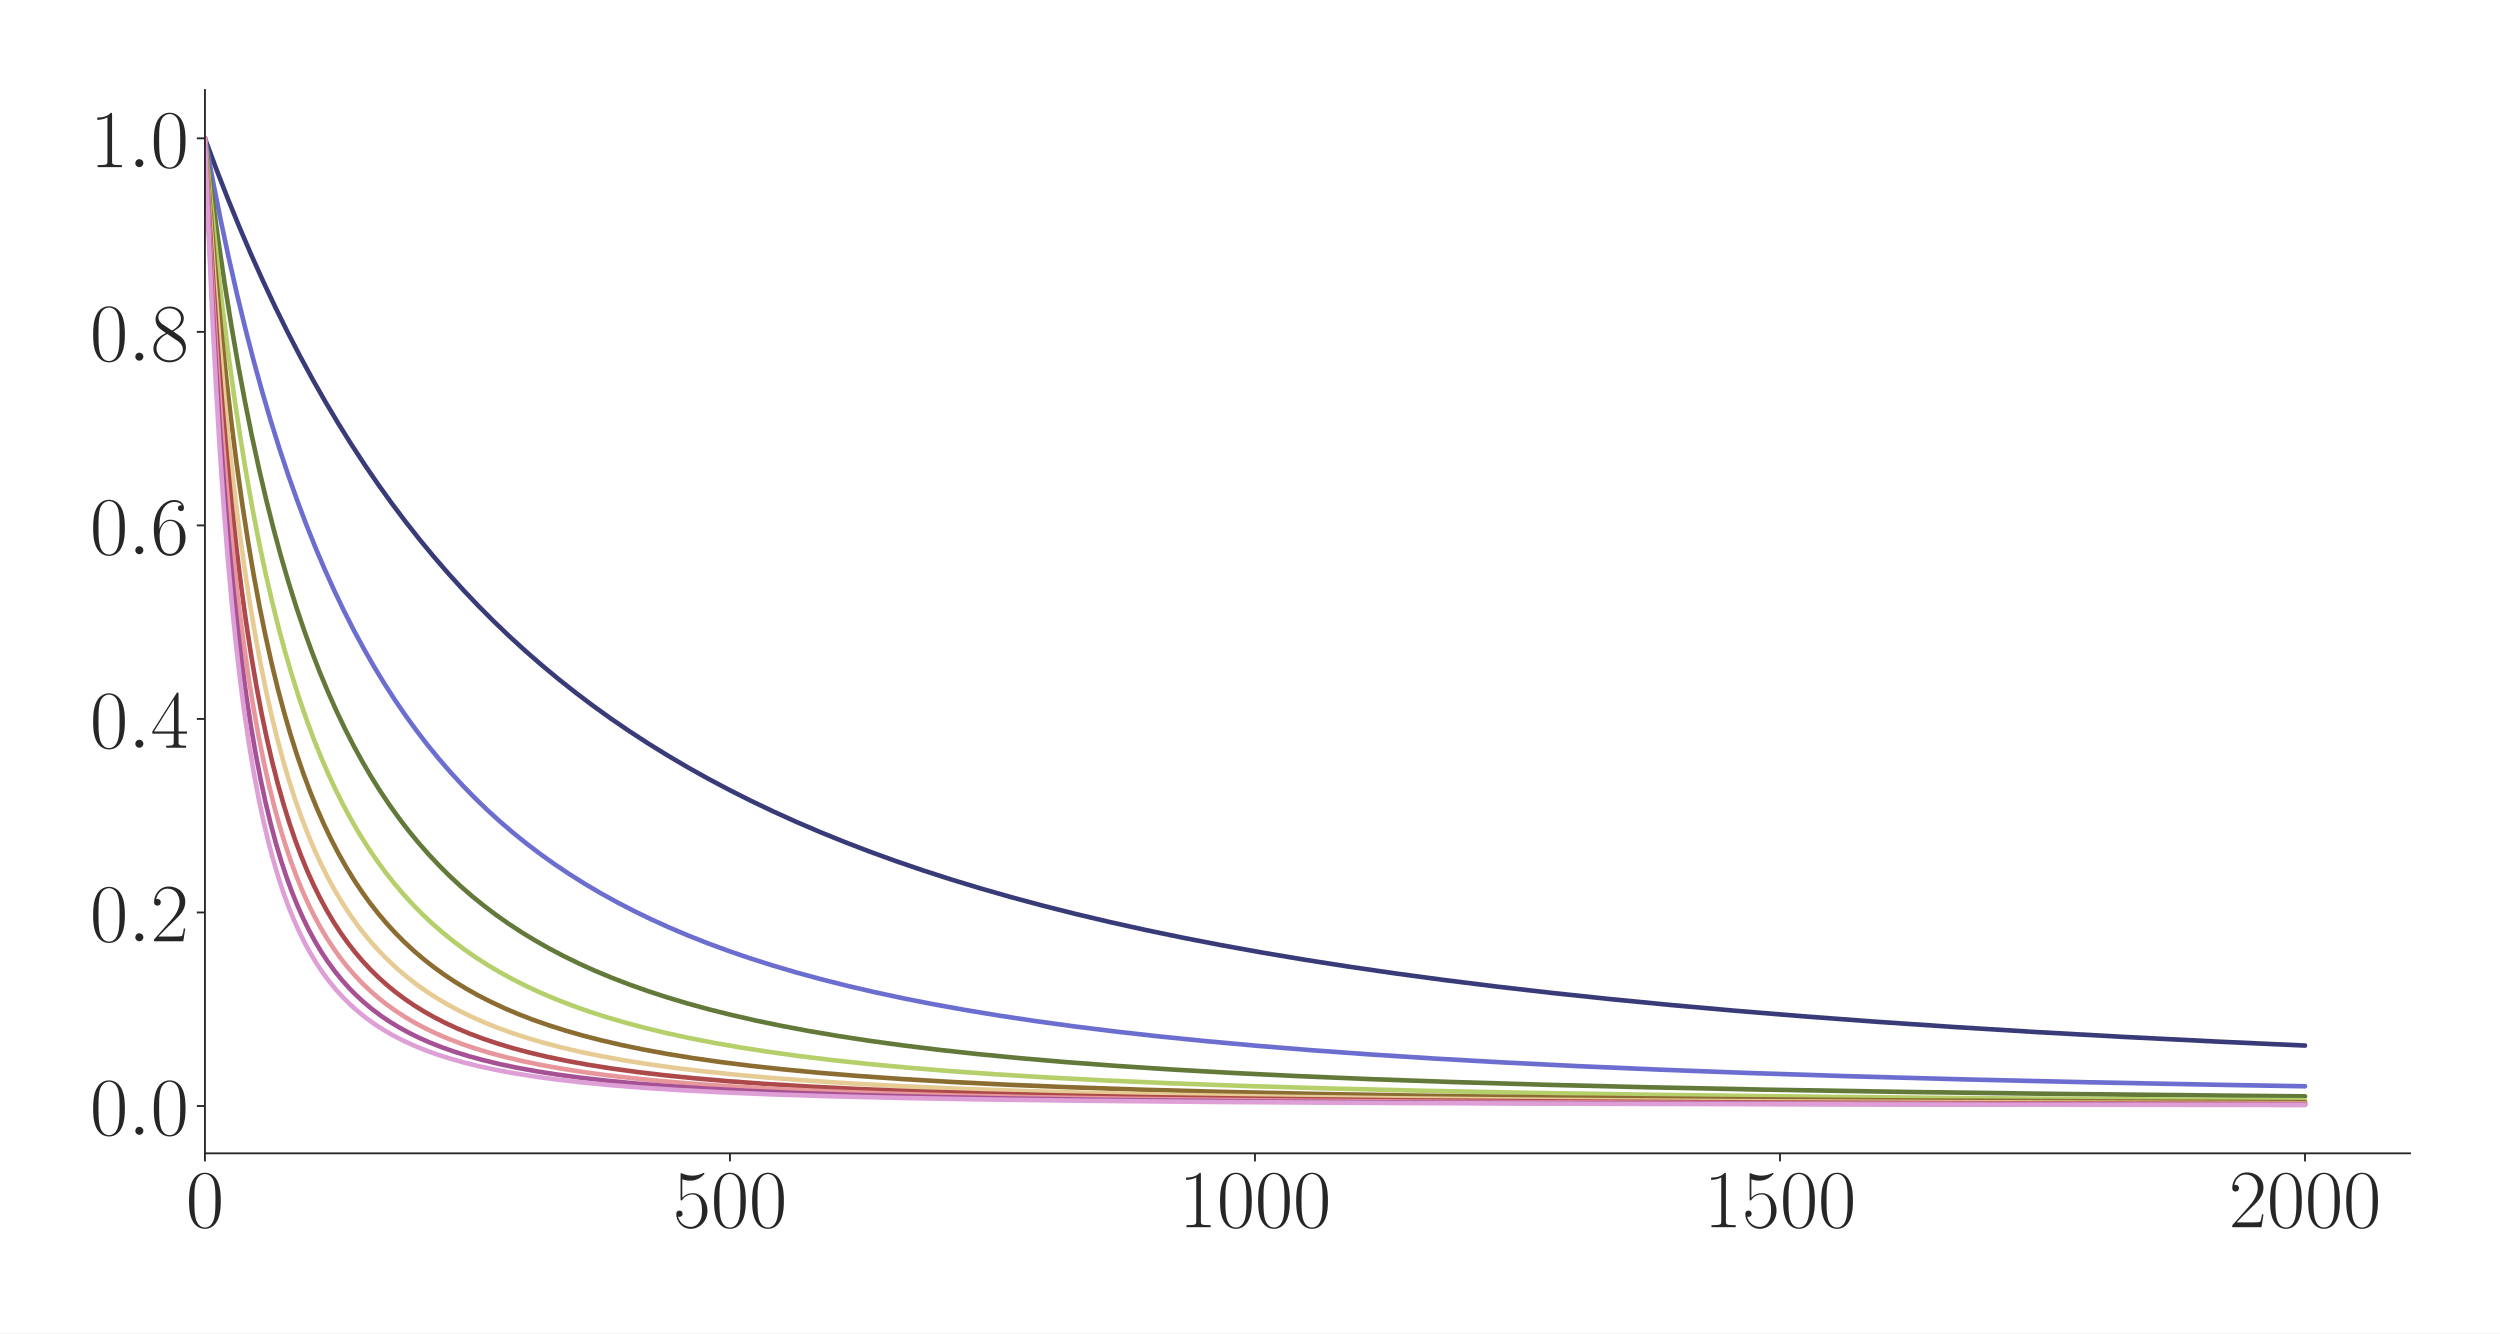
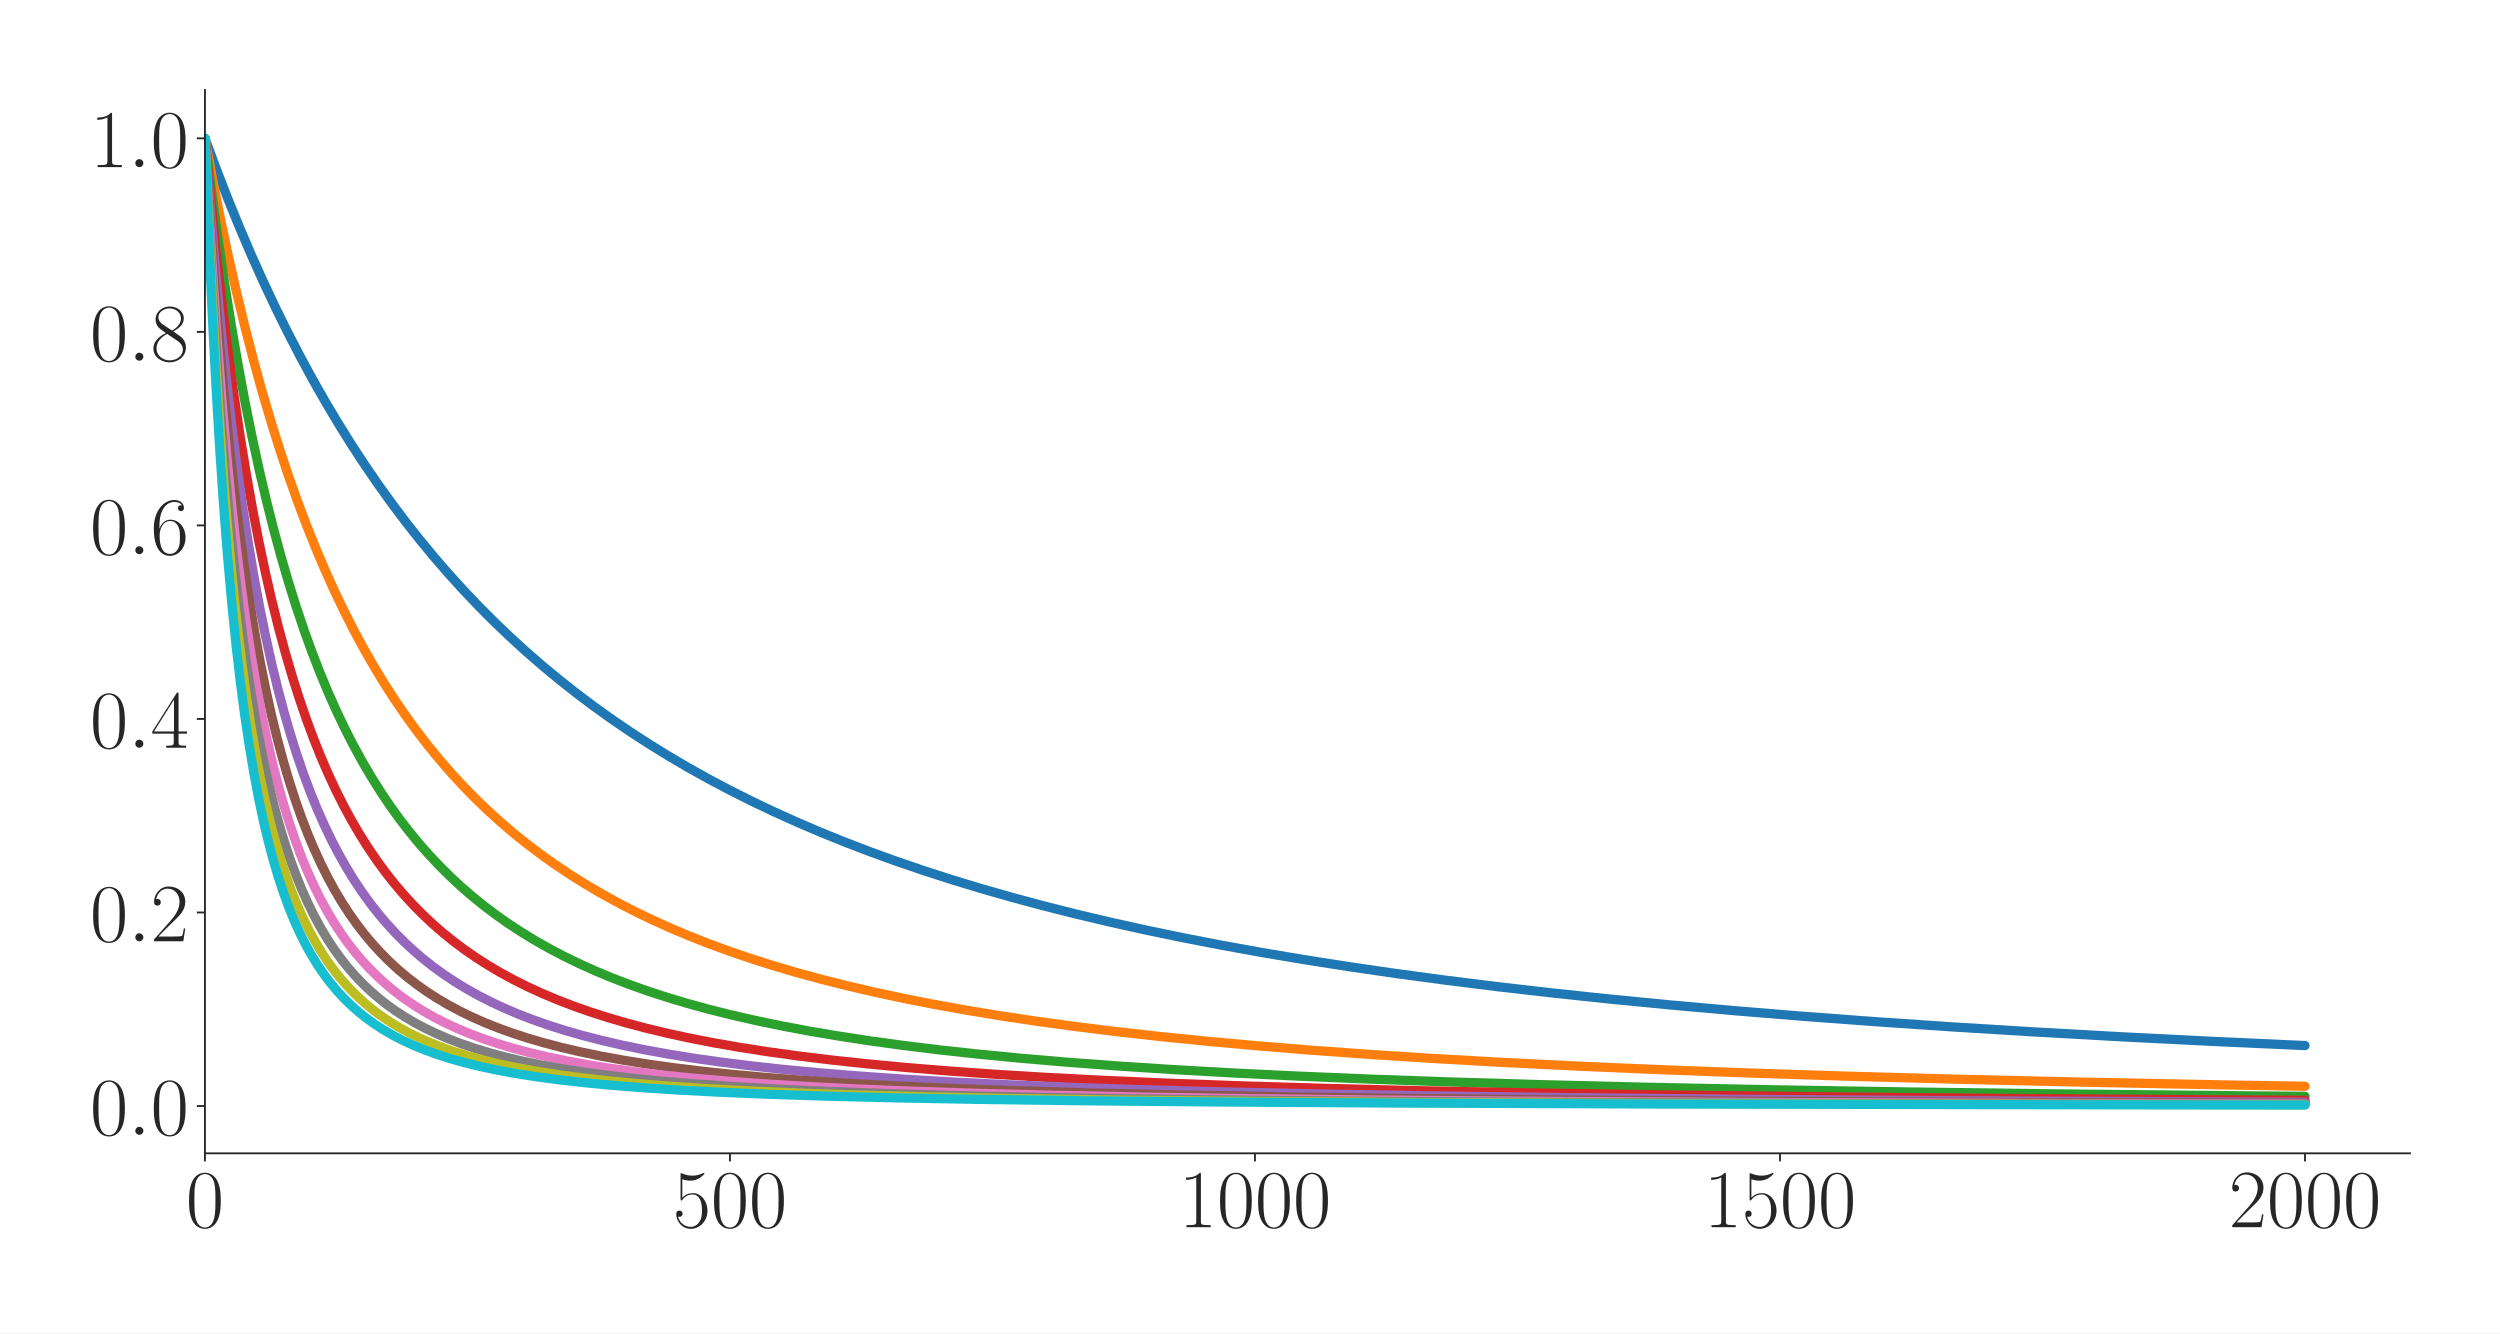
<svg xmlns="http://www.w3.org/2000/svg" xmlns:xlink="http://www.w3.org/1999/xlink" width="1080pt" height="576pt" viewBox="0 0 1080 576" version="1.1">
  <defs>
    <style type="text/css">*{stroke-linejoin: round; stroke-linecap: butt}</style>
  </defs>
  <g id="figure_1">
    <g id="patch_1">
      <path d="M 0 576  L 1080 576  L 1080 0  L 0 0  z " style="fill: #ffffff" />
    </g>
    <g id="axes_1">
      <g id="patch_2">
        <path d="M 88.532 498.237  L 1041.12 498.237  L 1041.12 38.88  L 88.532 38.88  z " style="fill: #ffffff" />
      </g>
      <g id="matplotlib.axis_1">
        <g id="xtick_1">
          <g id="line2d_1">
            <defs>
-               <path id="m5e03eb7c0c" d="M 0 0  L 0 3.5  " style="stroke: #262626; stroke-width: 0.8" />
+               <path id="m6609542225" d="M 0 0  L 0 3.5  " style="stroke: #262626; stroke-width: 0.8" />
            </defs>
            <g>
-               <use xlink:href="#m5e03eb7c0c" x="88.532" y="498.237" style="fill: #262626; stroke: #262626; stroke-width: 0.8" />
+               <use xlink:href="#m6609542225" x="88.532" y="498.237" style="fill: #262626; stroke: #262626; stroke-width: 0.8" />
            </g>
          </g>
          <g id="text_1">
            <g style="fill: #262626" transform="translate(80.30784 530.1439) scale(0.36 -0.36)">
              <defs>
                <path id="CMR17-30" d="M 2688 2025  C 2688 2416 2682 3080 2413 3591  C 2176 4039 1798 4198 1466 4198  C 1158 4198 768 4058 525 3597  C 269 3118 243 2524 243 2025  C 243 1661 250 1106 448 619  C 723 -39 1216 -128 1466 -128  C 1760 -128 2208 -7 2470 600  C 2662 1042 2688 1559 2688 2025  z M 1466 -26  C 1056 -26 813 325 723 812  C 653 1188 653 1738 653 2096  C 653 2588 653 2997 736 3387  C 858 3929 1216 4096 1466 4096  C 1728 4096 2067 3923 2189 3400  C 2272 3036 2278 2607 2278 2096  C 2278 1680 2278 1169 2202 792  C 2067 95 1690 -26 1466 -26  z " transform="scale(0.015625)" />
              </defs>
              <use xlink:href="#CMR17-30" transform="scale(0.996264)" />
            </g>
          </g>
        </g>
        <g id="xtick_2">
          <g id="line2d_2">
            <g>
-               <use xlink:href="#m5e03eb7c0c" x="315.339" y="498.237" style="fill: #262626; stroke: #262626; stroke-width: 0.8" />
+               <use xlink:href="#m6609542225" x="315.339" y="498.237" style="fill: #262626; stroke: #262626; stroke-width: 0.8" />
            </g>
          </g>
          <g id="text_2">
            <g style="fill: #262626" transform="translate(290.6659 530.1439) scale(0.36 -0.36)">
              <defs>
                <path id="CMR17-35" d="M 730 3692  C 794 3666 1056 3584 1325 3584  C 1920 3584 2246 3911 2432 4100  C 2432 4157 2432 4192 2394 4192  C 2387 4192 2374 4192 2323 4163  C 2099 4058 1837 3973 1517 3973  C 1325 3973 1037 3999 723 4139  C 653 4171 640 4171 634 4171  C 602 4171 595 4164 595 4037  L 595 2203  C 595 2089 595 2057 659 2057  C 691 2057 704 2070 736 2114  C 941 2401 1222 2522 1542 2522  C 1766 2522 2246 2382 2246 1289  C 2246 1085 2246 715 2054 421  C 1894 159 1645 25 1370 25  C 947 25 518 320 403 814  C 429 807 480 795 506 795  C 589 795 749 840 749 1038  C 749 1210 627 1280 506 1280  C 358 1280 262 1190 262 1011  C 262 454 704 -128 1382 -128  C 2042 -128 2669 440 2669 1264  C 2669 2030 2170 2624 1549 2624  C 1222 2624 947 2503 730 2274  L 730 3692  z " transform="scale(0.015625)" />
              </defs>
              <use xlink:href="#CMR17-35" transform="scale(0.996264)" />
              <use xlink:href="#CMR17-30" transform="translate(45.69048 0) scale(0.996264)" />
              <use xlink:href="#CMR17-30" transform="translate(91.38095 0) scale(0.996264)" />
            </g>
          </g>
        </g>
        <g id="xtick_3">
          <g id="line2d_3">
            <g>
-               <use xlink:href="#m5e03eb7c0c" x="542.145" y="498.237" style="fill: #262626; stroke: #262626; stroke-width: 0.8" />
+               <use xlink:href="#m6609542225" x="542.145" y="498.237" style="fill: #262626; stroke: #262626; stroke-width: 0.8" />
            </g>
          </g>
          <g id="text_3">
            <g style="fill: #262626" transform="translate(509.2483 530.1439) scale(0.36 -0.36)">
              <defs>
                <path id="CMR17-31" d="M 1702 4058  C 1702 4192 1696 4192 1606 4192  C 1357 3916 979 3827 621 3827  C 602 3827 570 3827 563 3808  C 557 3795 557 3782 557 3648  C 755 3648 1088 3686 1344 3839  L 1344 461  C 1344 236 1331 160 781 160  L 589 160  L 589 0  C 896 0 1216 0 1523 0  C 1830 0 2150 0 2458 0  L 2458 160  L 2266 160  C 1715 160 1702 230 1702 458  L 1702 4058  z " transform="scale(0.015625)" />
              </defs>
              <use xlink:href="#CMR17-31" transform="scale(0.996264)" />
              <use xlink:href="#CMR17-30" transform="translate(45.69048 0) scale(0.996264)" />
              <use xlink:href="#CMR17-30" transform="translate(91.38095 0) scale(0.996264)" />
              <use xlink:href="#CMR17-30" transform="translate(137.0714 0) scale(0.996264)" />
            </g>
          </g>
        </g>
        <g id="xtick_4">
          <g id="line2d_4">
            <g>
-               <use xlink:href="#m5e03eb7c0c" x="768.952" y="498.237" style="fill: #262626; stroke: #262626; stroke-width: 0.8" />
+               <use xlink:href="#m6609542225" x="768.952" y="498.237" style="fill: #262626; stroke: #262626; stroke-width: 0.8" />
            </g>
          </g>
          <g id="text_4">
            <g style="fill: #262626" transform="translate(736.0549 530.1439) scale(0.36 -0.36)">
              <use xlink:href="#CMR17-31" transform="scale(0.996264)" />
              <use xlink:href="#CMR17-35" transform="translate(45.69048 0) scale(0.996264)" />
              <use xlink:href="#CMR17-30" transform="translate(91.38095 0) scale(0.996264)" />
              <use xlink:href="#CMR17-30" transform="translate(137.0714 0) scale(0.996264)" />
            </g>
          </g>
        </g>
        <g id="xtick_5">
          <g id="line2d_5">
            <g>
-               <use xlink:href="#m5e03eb7c0c" x="995.759" y="498.237" style="fill: #262626; stroke: #262626; stroke-width: 0.8" />
+               <use xlink:href="#m6609542225" x="995.759" y="498.237" style="fill: #262626; stroke: #262626; stroke-width: 0.8" />
            </g>
          </g>
          <g id="text_5">
            <g style="fill: #262626" transform="translate(962.8615 530.1439) scale(0.36 -0.36)">
              <defs>
                <path id="CMR17-32" d="M 2669 989  L 2554 989  C 2490 536 2438 459 2413 420  C 2381 369 1920 369 1830 369  L 602 369  C 832 619 1280 1072 1824 1597  C 2214 1967 2669 2402 2669 3035  C 2669 3790 2067 4224 1395 4224  C 691 4224 262 3604 262 3030  C 262 2780 448 2748 525 2748  C 589 2748 781 2787 781 3010  C 781 3207 614 3264 525 3264  C 486 3264 448 3258 422 3245  C 544 3790 915 4058 1306 4058  C 1862 4058 2227 3617 2227 3035  C 2227 2479 1901 2000 1536 1584  L 262 146  L 262 0  L 2515 0  L 2669 989  z " transform="scale(0.015625)" />
              </defs>
              <use xlink:href="#CMR17-32" transform="scale(0.996264)" />
              <use xlink:href="#CMR17-30" transform="translate(45.69048 0) scale(0.996264)" />
              <use xlink:href="#CMR17-30" transform="translate(91.38095 0) scale(0.996264)" />
              <use xlink:href="#CMR17-30" transform="translate(137.0714 0) scale(0.996264)" />
            </g>
          </g>
        </g>
      </g>
      <g id="matplotlib.axis_2">
        <g id="ytick_1">
          <g id="line2d_6">
            <defs>
-               <path id="m4af5206b3a" d="M 0 0  L -3.5 0  " style="stroke: #262626; stroke-width: 0.8" />
+               <path id="mca0d1916a5" d="M 0 0  L -3.5 0  " style="stroke: #262626; stroke-width: 0.8" />
            </defs>
            <g>
-               <use xlink:href="#m4af5206b3a" x="88.532" y="477.791" style="fill: #262626; stroke: #262626; stroke-width: 0.8" />
+               <use xlink:href="#mca0d1916a5" x="88.532" y="477.791" style="fill: #262626; stroke: #262626; stroke-width: 0.8" />
            </g>
          </g>
          <g id="text_6">
            <g style="fill: #262626" transform="translate(38.88 490.2446) scale(0.36 -0.36)">
              <defs>
                <path id="CMMI12-3a" d="M 1178 307  C 1178 492 1024 619 870 619  C 685 619 557 466 557 313  C 557 128 710 0 864 0  C 1050 0 1178 153 1178 307  z " transform="scale(0.015625)" />
              </defs>
              <use xlink:href="#CMR17-30" transform="scale(0.996264)" />
              <use xlink:href="#CMMI12-3a" transform="translate(45.69048 0) scale(0.996264)" />
              <use xlink:href="#CMR17-30" transform="translate(72.78765 0) scale(0.996264)" />
            </g>
          </g>
        </g>
        <g id="ytick_2">
          <g id="line2d_7">
            <g>
-               <use xlink:href="#m4af5206b3a" x="88.532" y="394.185" style="fill: #262626; stroke: #262626; stroke-width: 0.8" />
+               <use xlink:href="#mca0d1916a5" x="88.532" y="394.185" style="fill: #262626; stroke: #262626; stroke-width: 0.8" />
            </g>
          </g>
          <g id="text_7">
            <g style="fill: #262626" transform="translate(38.88 406.6383) scale(0.36 -0.36)">
              <use xlink:href="#CMR17-30" transform="scale(0.996264)" />
              <use xlink:href="#CMMI12-3a" transform="translate(45.69048 0) scale(0.996264)" />
              <use xlink:href="#CMR17-32" transform="translate(72.78765 0) scale(0.996264)" />
            </g>
          </g>
        </g>
        <g id="ytick_3">
          <g id="line2d_8">
            <g>
-               <use xlink:href="#m4af5206b3a" x="88.532" y="310.579" style="fill: #262626; stroke: #262626; stroke-width: 0.8" />
+               <use xlink:href="#mca0d1916a5" x="88.532" y="310.579" style="fill: #262626; stroke: #262626; stroke-width: 0.8" />
            </g>
          </g>
          <g id="text_8">
            <g style="fill: #262626" transform="translate(38.88 323.032) scale(0.36 -0.36)">
              <defs>
                <path id="CMR17-34" d="M 2150 4122  C 2150 4256 2144 4256 2029 4256  L 128 1254  L 128 1088  L 1779 1088  L 1779 457  C 1779 224 1766 160 1318 160  L 1197 160  L 1197 0  C 1402 0 1747 0 1965 0  C 2182 0 2528 0 2733 0  L 2733 160  L 2611 160  C 2163 160 2150 224 2150 457  L 2150 1088  L 2803 1088  L 2803 1254  L 2150 1254  L 2150 4122  z M 1798 3703  L 1798 1254  L 256 1254  L 1798 3703  z " transform="scale(0.015625)" />
              </defs>
              <use xlink:href="#CMR17-30" transform="scale(0.996264)" />
              <use xlink:href="#CMMI12-3a" transform="translate(45.69048 0) scale(0.996264)" />
              <use xlink:href="#CMR17-34" transform="translate(72.78765 0) scale(0.996264)" />
            </g>
          </g>
        </g>
        <g id="ytick_4">
          <g id="line2d_9">
            <g>
-               <use xlink:href="#m4af5206b3a" x="88.532" y="226.972" style="fill: #262626; stroke: #262626; stroke-width: 0.8" />
+               <use xlink:href="#mca0d1916a5" x="88.532" y="226.972" style="fill: #262626; stroke: #262626; stroke-width: 0.8" />
            </g>
          </g>
          <g id="text_9">
            <g style="fill: #262626" transform="translate(38.88 239.4257) scale(0.36 -0.36)">
              <defs>
                <path id="CMR17-36" d="M 678 2176  C 678 3690 1395 4032 1811 4032  C 1946 4032 2272 4009 2400 3776  C 2298 3776 2106 3776 2106 3553  C 2106 3381 2246 3323 2336 3323  C 2394 3323 2566 3348 2566 3560  C 2566 3954 2246 4179 1805 4179  C 1043 4179 243 3390 243 1984  C 243 253 966 -128 1478 -128  C 2099 -128 2688 427 2688 1283  C 2688 2081 2170 2662 1517 2662  C 1126 2662 838 2407 678 1960  L 678 2176  z M 1478 25  C 691 25 691 1200 691 1436  C 691 1896 909 2560 1504 2560  C 1613 2560 1926 2560 2138 2120  C 2253 1870 2253 1609 2253 1289  C 2253 944 2253 690 2118 434  C 1978 171 1773 25 1478 25  z " transform="scale(0.015625)" />
              </defs>
              <use xlink:href="#CMR17-30" transform="scale(0.996264)" />
              <use xlink:href="#CMMI12-3a" transform="translate(45.69048 0) scale(0.996264)" />
              <use xlink:href="#CMR17-36" transform="translate(72.78765 0) scale(0.996264)" />
            </g>
          </g>
        </g>
        <g id="ytick_5">
          <g id="line2d_10">
            <g>
-               <use xlink:href="#m4af5206b3a" x="88.532" y="143.366" style="fill: #262626; stroke: #262626; stroke-width: 0.8" />
+               <use xlink:href="#mca0d1916a5" x="88.532" y="143.366" style="fill: #262626; stroke: #262626; stroke-width: 0.8" />
            </g>
          </g>
          <g id="text_10">
            <g style="fill: #262626" transform="translate(38.88 155.8195) scale(0.36 -0.36)">
              <defs>
                <path id="CMR17-38" d="M 1741 2264  C 2144 2467 2554 2773 2554 3263  C 2554 3841 1990 4179 1472 4179  C 890 4179 378 3759 378 3180  C 378 3021 416 2747 666 2505  C 730 2442 998 2251 1171 2130  C 883 1983 211 1634 211 934  C 211 279 838 -128 1459 -128  C 2144 -128 2720 362 2720 1010  C 2720 1590 2330 1857 2074 2029  L 1741 2264  z M 902 2822  C 851 2854 595 3051 595 3351  C 595 3739 998 4032 1459 4032  C 1965 4032 2336 3676 2336 3262  C 2336 2669 1670 2331 1638 2331  C 1632 2331 1626 2331 1574 2370  L 902 2822  z M 2080 1519  C 2176 1449 2483 1240 2483 851  C 2483 381 2010 25 1472 25  C 890 25 448 438 448 940  C 448 1443 838 1862 1280 2060  L 2080 1519  z " transform="scale(0.015625)" />
              </defs>
              <use xlink:href="#CMR17-30" transform="scale(0.996264)" />
              <use xlink:href="#CMMI12-3a" transform="translate(45.69048 0) scale(0.996264)" />
              <use xlink:href="#CMR17-38" transform="translate(72.78765 0) scale(0.996264)" />
            </g>
          </g>
        </g>
        <g id="ytick_6">
          <g id="line2d_11">
            <g>
-               <use xlink:href="#m4af5206b3a" x="88.532" y="59.76" style="fill: #262626; stroke: #262626; stroke-width: 0.8" />
+               <use xlink:href="#mca0d1916a5" x="88.532" y="59.76" style="fill: #262626; stroke: #262626; stroke-width: 0.8" />
            </g>
          </g>
          <g id="text_11">
            <g style="fill: #262626" transform="translate(38.88 72.21318) scale(0.36 -0.36)">
              <use xlink:href="#CMR17-31" transform="scale(0.996264)" />
              <use xlink:href="#CMMI12-3a" transform="translate(45.69048 0) scale(0.996264)" />
              <use xlink:href="#CMR17-30" transform="translate(72.78765 0) scale(0.996264)" />
            </g>
          </g>
        </g>
      </g>
      <g id="line2d_12">
-         <path d="M 88.532 59.76  L 93.522 73.236  L 98.512 86.07  L 103.501 98.302  L 108.491 109.971  L 113.708 121.603  L 118.924 132.692  L 124.141 143.271  L 129.584 153.8  L 135.027 163.839  L 140.471 173.418  L 146.141 182.937  L 151.811 192.017  L 157.481 200.684  L 163.378 209.285  L 169.275 217.492  L 175.172 225.328  L 181.296 233.097  L 187.42 240.513  L 193.77 247.852  L 200.121 254.857  L 206.698 261.779  L 213.276 268.384  L 220.08 274.902  L 227.111 281.323  L 234.142 287.444  L 241.4 293.467  L 248.884 299.384  L 256.369 305.02  L 264.08 310.553  L 272.019 315.974  L 280.184 321.281  L 288.576 326.467  L 297.194 331.529  L 306.04 336.465  L 315.112 341.272  L 324.411 345.95  L 333.937 350.496  L 343.916 355.011  L 354.123 359.385  L 364.783 363.708  L 375.669 367.884  L 387.01 371.994  L 398.804 376.028  L 411.051 379.979  L 423.752 383.837  L 436.907 387.598  L 450.516 391.255  L 464.578 394.805  L 479.32 398.298  L 494.743 401.721  L 510.846 405.064  L 527.63 408.319  L 545.094 411.48  L 563.465 414.577  L 582.744 417.6  L 602.93 420.538  L 624.249 423.414  L 646.703 426.214  L 670.291 428.929  L 695.24 431.574  L 721.549 434.137  L 749.447 436.629  L 778.932 439.038  L 810.231 441.37  L 843.571 443.63  L 879.18 445.82  L 917.284 447.937  L 958.109 449.981  L 995.759 451.685  L 995.759 451.685  " clip-path="url(#p946cc17305)" style="fill: none; stroke: #393b79; stroke-width: 2; stroke-linecap: round" />
+         <path d="M 88.532 59.76  L 93.522 73.236  L 98.512 86.07  L 103.501 98.302  L 108.491 109.971  L 113.708 121.603  L 118.924 132.692  L 124.141 143.271  L 129.584 153.8  L 135.027 163.839  L 140.471 173.418  L 146.141 182.937  L 151.811 192.017  L 157.481 200.684  L 163.378 209.285  L 169.275 217.492  L 175.172 225.328  L 181.296 233.097  L 187.42 240.513  L 193.77 247.852  L 200.121 254.857  L 206.698 261.779  L 213.276 268.384  L 220.08 274.902  L 227.111 281.323  L 234.142 287.444  L 241.4 293.467  L 248.884 299.384  L 256.369 305.02  L 264.08 310.553  L 272.019 315.974  L 280.184 321.281  L 288.576 326.467  L 297.194 331.529  L 306.04 336.465  L 315.112 341.272  L 324.411 345.95  L 333.937 350.496  L 343.916 355.011  L 354.123 359.385  L 364.783 363.708  L 375.669 367.884  L 387.01 371.994  L 398.804 376.028  L 411.051 379.979  L 423.752 383.837  L 436.907 387.598  L 450.516 391.255  L 464.578 394.805  L 479.32 398.298  L 494.743 401.721  L 510.846 405.064  L 527.63 408.319  L 545.094 411.48  L 563.465 414.577  L 582.744 417.6  L 602.93 420.538  L 624.249 423.414  L 646.703 426.214  L 670.291 428.929  L 695.24 431.574  L 721.549 434.137  L 749.447 436.629  L 778.932 439.038  L 810.231 441.37  L 843.571 443.63  L 879.18 445.82  L 917.284 447.937  L 958.109 449.981  L 995.759 451.685  L 995.759 451.685  " clip-path="url(#padb41c98e7)" style="fill: none; stroke: #1f77b4; stroke-width: 4; stroke-linecap: round" />
      </g>
      <g id="line2d_13">
-         <path d="M 88.532 59.76  L 91.934 77.994  L 95.336 95.06  L 98.738 111.056  L 102.367 127.036  L 105.996 141.994  L 109.625 156.014  L 113.254 169.173  L 116.883 181.541  L 120.739 193.885  L 124.594 205.472  L 128.45 216.364  L 132.306 226.614  L 136.388 236.824  L 140.471 246.423  L 144.553 255.46  L 148.636 263.977  L 152.945 272.447  L 157.255 280.423  L 161.564 287.943  L 166.1 295.404  L 170.636 302.433  L 175.172 309.063  L 179.935 315.628  L 184.698 321.817  L 189.688 327.928  L 194.678 333.687  L 199.894 339.359  L 205.111 344.703  L 210.554 349.956  L 215.997 354.903  L 221.668 359.758  L 227.565 364.507  L 233.462 368.976  L 239.585 373.342  L 245.936 377.598  L 252.513 381.737  L 259.318 385.755  L 266.349 389.647  L 273.606 393.412  L 281.091 397.047  L 289.029 400.651  L 297.194 404.113  L 305.813 407.519  L 314.658 410.776  L 323.957 413.961  L 333.71 417.063  L 343.916 420.074  L 354.576 422.985  L 365.917 425.847  L 377.711 428.592  L 390.185 431.265  L 403.34 433.854  L 417.175 436.351  L 431.917 438.785  L 447.567 441.14  L 464.124 443.408  L 481.815 445.605  L 500.867 447.744  L 521.279 449.808  L 543.053 451.783  L 566.641 453.696  L 592.043 455.529  L 619.486 457.284  L 649.425 458.971  L 682.085 460.585  L 717.694 462.119  L 756.931 463.584  L 800.251 464.974  L 848.334 466.291  L 902.088 467.536  L 962.418 468.708  L 995.759 469.271  L 995.759 469.271  " clip-path="url(#p946cc17305)" style="fill: none; stroke: #6b6ecf; stroke-width: 2; stroke-linecap: round" />
+         <path d="M 88.532 59.76  L 91.934 77.994  L 95.336 95.06  L 98.738 111.056  L 102.367 127.036  L 105.996 141.994  L 109.625 156.014  L 113.254 169.173  L 116.883 181.541  L 120.739 193.885  L 124.594 205.472  L 128.45 216.364  L 132.306 226.614  L 136.388 236.824  L 140.471 246.423  L 144.553 255.46  L 148.636 263.977  L 152.945 272.447  L 157.255 280.423  L 161.564 287.943  L 166.1 295.404  L 170.636 302.433  L 175.172 309.063  L 179.935 315.628  L 184.698 321.817  L 189.688 327.928  L 194.678 333.687  L 199.894 339.359  L 205.111 344.703  L 210.554 349.956  L 215.997 354.903  L 221.668 359.758  L 227.565 364.507  L 233.462 368.976  L 239.585 373.342  L 245.936 377.598  L 252.513 381.737  L 259.318 385.755  L 266.349 389.647  L 273.606 393.412  L 281.091 397.047  L 289.029 400.651  L 297.194 404.113  L 305.813 407.519  L 314.658 410.776  L 323.957 413.961  L 333.71 417.063  L 343.916 420.074  L 354.576 422.985  L 365.917 425.847  L 377.711 428.592  L 390.185 431.265  L 403.34 433.854  L 417.175 436.351  L 431.917 438.785  L 447.567 441.14  L 464.124 443.408  L 481.815 445.605  L 500.867 447.744  L 521.279 449.808  L 543.053 451.783  L 566.641 453.696  L 592.043 455.529  L 619.486 457.284  L 649.425 458.971  L 682.085 460.585  L 717.694 462.119  L 756.931 463.584  L 800.251 464.974  L 848.334 466.291  L 902.088 467.536  L 962.418 468.708  L 995.759 469.271  L 995.759 469.271  " clip-path="url(#padb41c98e7)" style="fill: none; stroke: #ff7f0e; stroke-width: 4; stroke-linecap: round" />
      </g>
      <g id="line2d_14">
-         <path d="M 88.532 59.76  L 91.254 81.521  L 93.975 101.624  L 96.924 121.722  L 99.872 140.25  L 102.821 157.367  L 105.769 173.213  L 108.718 187.912  L 111.893 202.58  L 115.069 216.162  L 118.244 228.762  L 121.419 240.473  L 124.594 251.375  L 127.996 262.243  L 131.399 272.346  L 134.801 281.755  L 138.203 290.531  L 141.832 299.258  L 145.461 307.388  L 149.089 314.975  L 152.718 322.066  L 156.574 329.104  L 160.43 335.675  L 164.286 341.82  L 168.368 347.901  L 172.451 353.583  L 176.533 358.9  L 180.842 364.151  L 185.152 369.06  L 189.688 373.892  L 194.224 378.409  L 198.987 382.842  L 203.977 387.175  L 208.966 391.217  L 214.183 395.161  L 219.626 398.996  L 225.297 402.713  L 231.194 406.307  L 237.317 409.772  L 243.668 413.106  L 250.245 416.307  L 257.049 419.375  L 264.307 422.4  L 271.792 425.281  L 279.73 428.097  L 288.122 430.834  L 296.967 433.482  L 306.266 436.031  L 316.019 438.475  L 326.452 440.859  L 337.566 443.168  L 349.36 445.389  L 362.061 447.55  L 375.669 449.634  L 390.185 451.627  L 405.835 453.549  L 422.618 455.383  L 440.763 457.142  L 460.495 458.829  L 482.042 460.445  L 505.63 461.989  L 531.485 463.455  L 560.063 464.851  L 591.816 466.175  L 627.198 467.424  L 667.116 468.606  L 712.25 469.714  L 763.735 470.75  L 822.932 471.712  L 891.654 472.601  L 972.624 473.419  L 995.759 473.617  L 995.759 473.617  " clip-path="url(#p946cc17305)" style="fill: none; stroke: #637939; stroke-width: 2; stroke-linecap: round" />
+         <path d="M 88.532 59.76  L 91.254 81.521  L 93.975 101.624  L 96.924 121.722  L 99.872 140.25  L 102.821 157.367  L 105.769 173.213  L 108.718 187.912  L 111.893 202.58  L 115.069 216.162  L 118.244 228.762  L 121.419 240.473  L 124.594 251.375  L 127.996 262.243  L 131.399 272.346  L 134.801 281.755  L 138.203 290.531  L 141.832 299.258  L 145.461 307.388  L 149.089 314.975  L 152.718 322.066  L 156.574 329.104  L 160.43 335.675  L 164.286 341.82  L 168.368 347.901  L 172.451 353.583  L 176.533 358.9  L 180.842 364.151  L 185.152 369.06  L 189.688 373.892  L 194.224 378.409  L 198.987 382.842  L 203.977 387.175  L 208.966 391.217  L 214.183 395.161  L 219.626 398.996  L 225.297 402.713  L 231.194 406.307  L 237.317 409.772  L 243.668 413.106  L 250.245 416.307  L 257.049 419.375  L 264.307 422.4  L 271.792 425.281  L 279.73 428.097  L 288.122 430.834  L 296.967 433.482  L 306.266 436.031  L 316.019 438.475  L 326.452 440.859  L 337.566 443.168  L 349.36 445.389  L 362.061 447.55  L 375.669 449.634  L 390.185 451.627  L 405.835 453.549  L 422.618 455.383  L 440.763 457.142  L 460.495 458.829  L 482.042 460.445  L 505.63 461.989  L 531.485 463.455  L 560.063 464.851  L 591.816 466.175  L 627.198 467.424  L 667.116 468.606  L 712.25 469.714  L 763.735 470.75  L 822.932 471.712  L 891.654 472.601  L 972.624 473.419  L 995.759 473.617  L 995.759 473.617  " clip-path="url(#padb41c98e7)" style="fill: none; stroke: #2ca02c; stroke-width: 4; stroke-linecap: round" />
      </g>
      <g id="line2d_15">
-         <path d="M 88.532 59.76  L 91.027 86.153  L 93.522 110.121  L 96.017 131.951  L 98.512 151.89  L 101.006 170.152  L 103.728 188.375  L 106.45 205.023  L 109.172 220.273  L 111.893 234.278  L 114.615 247.17  L 117.337 259.064  L 120.285 270.938  L 123.234 281.87  L 126.182 291.957  L 129.131 301.284  L 132.306 310.563  L 135.481 319.129  L 138.656 327.053  L 141.832 334.397  L 145.234 341.685  L 148.636 348.431  L 152.038 354.687  L 155.44 360.5  L 159.069 366.257  L 162.698 371.6  L 166.554 376.867  L 170.409 381.752  L 174.265 386.29  L 178.348 390.753  L 182.43 394.897  L 186.739 398.958  L 191.276 402.918  L 195.812 406.587  L 200.575 410.156  L 205.564 413.615  L 210.781 416.955  L 216.224 420.17  L 221.894 423.254  L 227.791 426.207  L 233.915 429.026  L 240.493 431.804  L 247.297 434.435  L 254.555 437  L 262.266 439.483  L 270.431 441.873  L 279.05 444.162  L 288.122 446.342  L 297.875 448.457  L 308.308 450.492  L 319.648 452.472  L 331.669 454.345  L 344.824 456.166  L 359.112 457.914  L 374.535 459.572  L 391.319 461.152  L 409.69 462.656  L 430.103 464.1  L 452.557 465.462  L 477.506 466.75  L 505.63 467.974  L 537.156 469.119  L 572.991 470.192  L 614.043 471.194  L 661.446 472.123  L 716.787 472.979  L 782.334 473.763  L 861.036 474.476  L 957.428 475.118  L 995.759 475.322  L 995.759 475.322  " clip-path="url(#p946cc17305)" style="fill: none; stroke: #b5cf6b; stroke-width: 2; stroke-linecap: round" />
+         <path d="M 88.532 59.76  L 91.027 86.153  L 93.522 110.121  L 96.017 131.951  L 98.512 151.89  L 101.006 170.152  L 103.728 188.375  L 106.45 205.023  L 109.172 220.273  L 111.893 234.278  L 114.615 247.17  L 117.337 259.064  L 120.285 270.938  L 123.234 281.87  L 126.182 291.957  L 129.131 301.284  L 132.306 310.563  L 135.481 319.129  L 138.656 327.053  L 141.832 334.397  L 145.234 341.685  L 148.636 348.431  L 152.038 354.687  L 155.44 360.5  L 159.069 366.257  L 162.698 371.6  L 166.554 376.867  L 170.409 381.752  L 174.265 386.29  L 178.348 390.753  L 182.43 394.897  L 186.739 398.958  L 191.276 402.918  L 195.812 406.587  L 200.575 410.156  L 205.564 413.615  L 210.781 416.955  L 216.224 420.17  L 221.894 423.254  L 227.791 426.207  L 233.915 429.026  L 240.493 431.804  L 247.297 434.435  L 254.555 437  L 262.266 439.483  L 270.431 441.873  L 279.05 444.162  L 288.122 446.342  L 297.875 448.457  L 308.308 450.492  L 319.648 452.472  L 331.669 454.345  L 344.824 456.166  L 359.112 457.914  L 374.535 459.572  L 391.319 461.152  L 409.69 462.656  L 430.103 464.1  L 452.557 465.462  L 477.506 466.75  L 505.63 467.974  L 537.156 469.119  L 572.991 470.192  L 614.043 471.194  L 661.446 472.123  L 716.787 472.979  L 782.334 473.763  L 861.036 474.476  L 957.428 475.118  L 995.759 475.322  L 995.759 475.322  " clip-path="url(#padb41c98e7)" style="fill: none; stroke: #d62728; stroke-width: 4; stroke-linecap: round" />
      </g>
      <g id="line2d_16">
-         <path d="M 88.532 59.76  L 90.8 89.589  L 93.068 116.331  L 95.336 140.397  L 97.604 162.134  L 99.872 181.833  L 102.141 199.742  L 104.635 217.623  L 107.13 233.832  L 109.625 248.569  L 112.12 262.009  L 114.615 274.299  L 117.337 286.545  L 120.058 297.716  L 122.78 307.936  L 125.502 317.308  L 128.223 325.925  L 131.172 334.498  L 134.12 342.365  L 137.069 349.601  L 140.017 356.272  L 143.193 362.889  L 146.368 368.979  L 149.543 374.597  L 152.945 380.147  L 156.347 385.26  L 159.749 389.982  L 163.378 394.631  L 167.007 398.919  L 170.863 403.122  L 174.719 406.997  L 178.801 410.781  L 182.884 414.268  L 187.193 417.662  L 191.729 420.949  L 196.492 424.118  L 201.482 427.162  L 206.698 430.075  L 212.142 432.855  L 217.812 435.499  L 223.709 438.01  L 230.059 440.471  L 236.864 442.862  L 244.121 445.169  L 251.833 447.377  L 259.998 449.48  L 268.843 451.521  L 278.142 453.437  L 288.349 455.308  L 299.235 457.076  L 311.029 458.766  L 323.957 460.391  L 338.019 461.933  L 353.442 463.4  L 370.68 464.81  L 389.731 466.141  L 411.051 467.401  L 434.866 468.581  L 461.856 469.691  L 492.702 470.73  L 528.083 471.693  L 569.135 472.583  L 617.445 473.401  L 675.054 474.147  L 744.911 474.823  L 831.324 475.427  L 940.871 475.96  L 995.759 476.162  L 995.759 476.162  " clip-path="url(#p946cc17305)" style="fill: none; stroke: #8c6d31; stroke-width: 2; stroke-linecap: round" />
+         <path d="M 88.532 59.76  L 90.8 89.589  L 93.068 116.331  L 95.336 140.397  L 97.604 162.134  L 99.872 181.833  L 102.141 199.742  L 104.635 217.623  L 107.13 233.832  L 109.625 248.569  L 112.12 262.009  L 114.615 274.299  L 117.337 286.545  L 120.058 297.716  L 122.78 307.936  L 125.502 317.308  L 128.223 325.925  L 131.172 334.498  L 134.12 342.365  L 137.069 349.601  L 140.017 356.272  L 143.193 362.889  L 146.368 368.979  L 149.543 374.597  L 152.945 380.147  L 156.347 385.26  L 159.749 389.982  L 163.378 394.631  L 167.007 398.919  L 170.863 403.122  L 174.719 406.997  L 178.801 410.781  L 182.884 414.268  L 187.193 417.662  L 191.729 420.949  L 196.492 424.118  L 201.482 427.162  L 206.698 430.075  L 212.142 432.855  L 217.812 435.499  L 223.709 438.01  L 230.059 440.471  L 236.864 442.862  L 244.121 445.169  L 251.833 447.377  L 259.998 449.48  L 268.843 451.521  L 278.142 453.437  L 288.349 455.308  L 299.235 457.076  L 311.029 458.766  L 323.957 460.391  L 338.019 461.933  L 353.442 463.4  L 370.68 464.81  L 389.731 466.141  L 411.051 467.401  L 434.866 468.581  L 461.856 469.691  L 492.702 470.73  L 528.083 471.693  L 569.135 472.583  L 617.445 473.401  L 675.054 474.147  L 744.911 474.823  L 831.324 475.427  L 940.871 475.96  L 995.759 476.162  L 995.759 476.162  " clip-path="url(#padb41c98e7)" style="fill: none; stroke: #9467bd; stroke-width: 4; stroke-linecap: round" />
      </g>
      <g id="line2d_17">
-         <path d="M 88.532 59.76  L 90.573 91.87  L 92.615 120.41  L 94.656 145.892  L 96.697 168.738  L 98.738 189.3  L 101.006 209.825  L 103.275 228.231  L 105.543 244.801  L 107.811 259.772  L 110.079 273.342  L 112.347 285.682  L 114.842 298.007  L 117.337 309.181  L 119.831 319.344  L 122.326 328.613  L 124.821 337.091  L 127.543 345.541  L 130.265 353.25  L 132.986 360.304  L 135.708 366.775  L 138.656 373.198  L 141.605 379.08  L 144.553 384.478  L 147.729 389.811  L 150.904 394.698  L 154.079 399.189  L 157.481 403.608  L 160.883 407.665  L 164.512 411.635  L 168.141 415.277  L 171.997 418.827  L 175.853 422.082  L 179.935 425.244  L 184.245 428.297  L 188.781 431.232  L 193.544 434.042  L 198.533 436.72  L 203.75 439.266  L 209.193 441.678  L 215.09 444.044  L 221.214 446.262  L 227.791 448.41  L 234.822 450.472  L 242.307 452.437  L 250.472 454.348  L 259.318 456.184  L 268.843 457.93  L 279.277 459.61  L 290.617 461.206  L 303.091 462.729  L 316.7 464.164  L 331.896 465.536  L 348.679 466.824  L 367.504 468.041  L 388.597 469.178  L 412.639 470.248  L 440.082 471.242  L 471.835 472.165  L 509.032 473.018  L 553.032 473.798  L 606.105 474.509  L 670.972 475.147  L 752.168 475.714  L 856.499 476.209  L 995.532 476.635  L 995.759 476.636  L 995.759 476.636  " clip-path="url(#p946cc17305)" style="fill: none; stroke: #e7cb94; stroke-width: 2; stroke-linecap: round" />
+         <path d="M 88.532 59.76  L 90.573 91.87  L 92.615 120.41  L 94.656 145.892  L 96.697 168.738  L 98.738 189.3  L 101.006 209.825  L 103.275 228.231  L 105.543 244.801  L 107.811 259.772  L 110.079 273.342  L 112.347 285.682  L 114.842 298.007  L 117.337 309.181  L 119.831 319.344  L 122.326 328.613  L 124.821 337.091  L 127.543 345.541  L 130.265 353.25  L 132.986 360.304  L 135.708 366.775  L 138.656 373.198  L 141.605 379.08  L 144.553 384.478  L 147.729 389.811  L 150.904 394.698  L 154.079 399.189  L 157.481 403.608  L 160.883 407.665  L 164.512 411.635  L 168.141 415.277  L 171.997 418.827  L 175.853 422.082  L 179.935 425.244  L 184.245 428.297  L 188.781 431.232  L 193.544 434.042  L 198.533 436.72  L 203.75 439.266  L 209.193 441.678  L 215.09 444.044  L 221.214 446.262  L 227.791 448.41  L 234.822 450.472  L 242.307 452.437  L 250.472 454.348  L 259.318 456.184  L 268.843 457.93  L 279.277 459.61  L 290.617 461.206  L 303.091 462.729  L 316.7 464.164  L 331.896 465.536  L 348.679 466.824  L 367.504 468.041  L 388.597 469.178  L 412.639 470.248  L 440.082 471.242  L 471.835 472.165  L 509.032 473.018  L 553.032 473.798  L 606.105 474.509  L 670.972 475.147  L 752.168 475.714  L 856.499 476.209  L 995.532 476.635  L 995.759 476.636  L 995.759 476.636  " clip-path="url(#padb41c98e7)" style="fill: none; stroke: #8c564b; stroke-width: 4; stroke-linecap: round" />
      </g>
      <g id="line2d_18">
-         <path d="M 88.532 59.76  L 90.347 93.022  L 92.161 122.458  L 93.975 148.634  L 96.017 174.76  L 98.058 197.889  L 100.099 218.463  L 102.141 236.844  L 104.182 253.336  L 106.223 268.187  L 108.491 283.02  L 110.759 296.331  L 113.027 308.32  L 115.295 319.157  L 117.563 328.985  L 120.058 338.776  L 122.553 347.63  L 125.048 355.663  L 127.543 362.974  L 130.038 369.647  L 132.759 376.283  L 135.481 382.326  L 138.203 387.844  L 141.151 393.299  L 144.1 398.271  L 147.048 402.817  L 150.224 407.289  L 153.399 411.373  L 156.574 415.111  L 159.976 418.776  L 163.378 422.129  L 167.007 425.399  L 170.863 428.568  L 174.719 431.457  L 178.801 434.247  L 183.11 436.928  L 187.647 439.49  L 192.41 441.929  L 197.626 444.343  L 203.069 446.61  L 208.966 448.816  L 215.09 450.867  L 221.668 452.837  L 228.699 454.712  L 236.41 456.536  L 244.802 458.285  L 253.874 459.944  L 263.854 461.535  L 274.74 463.04  L 286.761 464.471  L 299.916 465.811  L 314.658 467.085  L 331.215 468.288  L 349.813 469.413  L 371.133 470.472  L 395.402 471.451  L 423.526 472.358  L 456.639 473.197  L 495.877 473.961  L 543.279 474.655  L 601.569 475.278  L 674.827 475.828  L 769.859 476.309  L 897.325 476.719  L 995.759 476.93  L 995.759 476.93  " clip-path="url(#p946cc17305)" style="fill: none; stroke: #ad494a; stroke-width: 2; stroke-linecap: round" />
+         <path d="M 88.532 59.76  L 90.347 93.022  L 92.161 122.458  L 93.975 148.634  L 96.017 174.76  L 98.058 197.889  L 100.099 218.463  L 102.141 236.844  L 104.182 253.336  L 106.223 268.187  L 108.491 283.02  L 110.759 296.331  L 113.027 308.32  L 115.295 319.157  L 117.563 328.985  L 120.058 338.776  L 122.553 347.63  L 125.048 355.663  L 127.543 362.974  L 130.038 369.647  L 132.759 376.283  L 135.481 382.326  L 138.203 387.844  L 141.151 393.299  L 144.1 398.271  L 147.048 402.817  L 150.224 407.289  L 153.399 411.373  L 156.574 415.111  L 159.976 418.776  L 163.378 422.129  L 167.007 425.399  L 170.863 428.568  L 174.719 431.457  L 178.801 434.247  L 183.11 436.928  L 187.647 439.49  L 192.41 441.929  L 197.626 444.343  L 203.069 446.61  L 208.966 448.816  L 215.09 450.867  L 221.668 452.837  L 228.699 454.712  L 236.41 456.536  L 244.802 458.285  L 253.874 459.944  L 263.854 461.535  L 274.74 463.04  L 286.761 464.471  L 299.916 465.811  L 314.658 467.085  L 331.215 468.288  L 349.813 469.413  L 371.133 470.472  L 395.402 471.451  L 423.526 472.358  L 456.639 473.197  L 495.877 473.961  L 543.279 474.655  L 601.569 475.278  L 674.827 475.828  L 769.859 476.309  L 897.325 476.719  L 995.759 476.93  L 995.759 476.93  " clip-path="url(#padb41c98e7)" style="fill: none; stroke: #e377c2; stroke-width: 4; stroke-linecap: round" />
      </g>
      <g id="line2d_19">
-         <path d="M 88.532 59.76  L 90.347 97.486  L 92.161 130.314  L 93.975 159.058  L 95.79 184.37  L 97.604 206.775  L 99.419 226.703  L 101.46 246.598  L 103.501 264.215  L 105.543 279.888  L 107.584 293.894  L 109.625 306.462  L 111.666 317.782  L 113.934 329.09  L 116.203 339.238  L 118.471 348.38  L 120.739 356.645  L 123.007 364.142  L 125.502 371.611  L 127.996 378.366  L 130.491 384.495  L 132.986 390.074  L 135.708 395.608  L 138.43 400.633  L 141.151 405.21  L 144.1 409.724  L 147.048 413.828  L 149.997 417.572  L 153.172 421.248  L 156.347 424.596  L 159.749 427.864  L 163.378 431.028  L 167.007 433.901  L 170.863 436.672  L 174.945 439.329  L 179.255 441.864  L 183.791 444.27  L 188.554 446.545  L 193.77 448.781  L 199.214 450.868  L 205.111 452.883  L 211.461 454.811  L 218.266 456.638  L 225.523 458.357  L 233.462 460.007  L 242.08 461.571  L 251.606 463.071  L 262.039 464.488  L 273.606 465.831  L 286.534 467.105  L 301.05 468.307  L 317.38 469.432  L 335.978 470.485  L 357.298 471.465  L 382.02 472.373  L 411.051 473.21  L 445.526 473.974  L 487.258 474.669  L 538.516 475.29  L 602.93 475.839  L 686.394 476.317  L 798.664 476.726  L 956.975 477.066  L 995.759 477.124  L 995.759 477.124  " clip-path="url(#p946cc17305)" style="fill: none; stroke: #e7969c; stroke-width: 2; stroke-linecap: round" />
+         <path d="M 88.532 59.76  L 90.347 97.486  L 92.161 130.314  L 93.975 159.058  L 95.79 184.37  L 97.604 206.775  L 99.419 226.703  L 101.46 246.598  L 103.501 264.215  L 105.543 279.888  L 107.584 293.894  L 109.625 306.462  L 111.666 317.782  L 113.934 329.09  L 116.203 339.238  L 118.471 348.38  L 120.739 356.645  L 123.007 364.142  L 125.502 371.611  L 127.996 378.366  L 130.491 384.495  L 132.986 390.074  L 135.708 395.608  L 138.43 400.633  L 141.151 405.21  L 144.1 409.724  L 147.048 413.828  L 149.997 417.572  L 153.172 421.248  L 156.347 424.596  L 159.749 427.864  L 163.378 431.028  L 167.007 433.901  L 170.863 436.672  L 174.945 439.329  L 179.255 441.864  L 183.791 444.27  L 188.554 446.545  L 193.77 448.781  L 199.214 450.868  L 205.111 452.883  L 211.461 454.811  L 218.266 456.638  L 225.523 458.357  L 233.462 460.007  L 242.08 461.571  L 251.606 463.071  L 262.039 464.488  L 273.606 465.831  L 286.534 467.105  L 301.05 468.307  L 317.38 469.432  L 335.978 470.485  L 357.298 471.465  L 382.02 472.373  L 411.051 473.21  L 445.526 473.974  L 487.258 474.669  L 538.516 475.29  L 602.93 475.839  L 686.394 476.317  L 798.664 476.726  L 956.975 477.066  L 995.759 477.124  L 995.759 477.124  " clip-path="url(#padb41c98e7)" style="fill: none; stroke: #7f7f7f; stroke-width: 4; stroke-linecap: round" />
      </g>
      <g id="line2d_20">
-         <path d="M 88.532 59.76  L 90.12 96.975  L 91.707 129.42  L 93.295 157.878  L 95.11 186.319  L 96.924 211.12  L 98.738 232.878  L 100.553 252.072  L 102.367 269.091  L 104.409 286.028  L 106.45 300.98  L 108.491 314.246  L 110.532 326.07  L 112.574 336.655  L 114.615 346.167  L 116.883 355.649  L 119.151 364.14  L 121.419 371.775  L 123.687 378.664  L 125.955 384.901  L 128.45 391.105  L 130.945 396.707  L 133.44 401.782  L 136.162 406.793  L 138.883 411.324  L 141.605 415.433  L 144.553 419.469  L 147.502 423.126  L 150.677 426.691  L 153.852 429.918  L 157.255 433.047  L 160.657 435.879  L 164.286 438.614  L 168.141 441.235  L 172.224 443.734  L 176.533 446.103  L 181.069 448.34  L 185.832 450.442  L 191.049 452.496  L 196.492 454.402  L 202.389 456.234  L 208.74 457.975  L 215.771 459.668  L 223.482 461.286  L 231.874 462.813  L 240.946 464.237  L 251.152 465.608  L 262.493 466.901  L 275.194 468.12  L 289.483 469.261  L 305.586 470.32  L 324.184 471.315  L 345.731 472.238  L 370.906 473.087  L 400.618 473.86  L 436.454 474.563  L 480.454 475.195  L 535.568 475.756  L 606.785 476.247  L 701.817 476.667  L 834.726 477.017  L 995.759 477.259  L 995.759 477.259  " clip-path="url(#p946cc17305)" style="fill: none; stroke: #a55194; stroke-width: 2; stroke-linecap: round" />
+         <path d="M 88.532 59.76  L 90.12 96.975  L 91.707 129.42  L 93.295 157.878  L 95.11 186.319  L 96.924 211.12  L 98.738 232.878  L 100.553 252.072  L 102.367 269.091  L 104.409 286.028  L 106.45 300.98  L 108.491 314.246  L 110.532 326.07  L 112.574 336.655  L 114.615 346.167  L 116.883 355.649  L 119.151 364.14  L 121.419 371.775  L 123.687 378.664  L 125.955 384.901  L 128.45 391.105  L 130.945 396.707  L 133.44 401.782  L 136.162 406.793  L 138.883 411.324  L 141.605 415.433  L 144.553 419.469  L 147.502 423.126  L 150.677 426.691  L 153.852 429.918  L 157.255 433.047  L 160.657 435.879  L 164.286 438.614  L 168.141 441.235  L 172.224 443.734  L 176.533 446.103  L 181.069 448.34  L 185.832 450.442  L 191.049 452.496  L 196.492 454.402  L 202.389 456.234  L 208.74 457.975  L 215.771 459.668  L 223.482 461.286  L 231.874 462.813  L 240.946 464.237  L 251.152 465.608  L 262.493 466.901  L 275.194 468.12  L 289.483 469.261  L 305.586 470.32  L 324.184 471.315  L 345.731 472.238  L 370.906 473.087  L 400.618 473.86  L 436.454 474.563  L 480.454 475.195  L 535.568 475.756  L 606.785 476.247  L 701.817 476.667  L 834.726 477.017  L 995.759 477.259  L 995.759 477.259  " clip-path="url(#padb41c98e7)" style="fill: none; stroke: #bcbd22; stroke-width: 4; stroke-linecap: round" />
      </g>
      <g id="line2d_21">
-         <path d="M 88.532 59.76  L 90.12 100.843  L 91.707 136.136  L 93.295 166.681  L 94.883 193.294  L 96.47 216.624  L 98.285 239.928  L 100.099 260.239  L 101.914 278.05  L 103.728 293.754  L 105.543 307.673  L 107.584 321.521  L 109.625 333.74  L 111.666 344.578  L 113.708 354.235  L 115.749 362.877  L 117.79 370.641  L 120.058 378.378  L 122.326 385.305  L 124.594 391.532  L 126.862 397.149  L 129.357 402.716  L 131.852 407.725  L 134.347 412.248  L 137.069 416.7  L 139.79 420.712  L 142.512 424.341  L 145.461 427.896  L 148.409 431.106  L 151.584 434.229  L 154.76 437.048  L 158.162 439.775  L 161.791 442.392  L 165.646 444.887  L 169.729 447.252  L 174.038 449.481  L 178.574 451.574  L 183.337 453.531  L 188.554 455.433  L 194.224 457.257  L 200.348 458.987  L 206.925 460.613  L 214.183 462.173  L 222.121 463.648  L 230.967 465.058  L 240.719 466.381  L 251.606 467.628  L 263.854 468.802  L 277.689 469.898  L 293.565 470.926  L 311.71 471.872  L 332.803 472.746  L 357.752 473.55  L 387.69 474.285  L 423.979 474.946  L 469.114 475.536  L 526.496 476.054  L 602.022 476.503  L 705.446 476.881  L 855.365 477.191  L 995.759 477.357  L 995.759 477.357  " clip-path="url(#p946cc17305)" style="fill: none; stroke: #de9ed6; stroke-width: 2; stroke-linecap: round" />
+         <path d="M 88.532 59.76  L 90.12 100.843  L 91.707 136.136  L 93.295 166.681  L 94.883 193.294  L 96.47 216.624  L 98.285 239.928  L 100.099 260.239  L 101.914 278.05  L 103.728 293.754  L 105.543 307.673  L 107.584 321.521  L 109.625 333.74  L 111.666 344.578  L 113.708 354.235  L 115.749 362.877  L 117.79 370.641  L 120.058 378.378  L 122.326 385.305  L 124.594 391.532  L 126.862 397.149  L 129.357 402.716  L 131.852 407.725  L 134.347 412.248  L 137.069 416.7  L 139.79 420.712  L 142.512 424.341  L 145.461 427.896  L 148.409 431.106  L 151.584 434.229  L 154.76 437.048  L 158.162 439.775  L 161.791 442.392  L 165.646 444.887  L 169.729 447.252  L 174.038 449.481  L 178.574 451.574  L 183.337 453.531  L 188.554 455.433  L 194.224 457.257  L 200.348 458.987  L 206.925 460.613  L 214.183 462.173  L 222.121 463.648  L 230.967 465.058  L 240.719 466.381  L 251.606 467.628  L 263.854 468.802  L 277.689 469.898  L 293.565 470.926  L 311.71 471.872  L 332.803 472.746  L 357.752 473.55  L 387.69 474.285  L 423.979 474.946  L 469.114 475.536  L 526.496 476.054  L 602.022 476.503  L 705.446 476.881  L 855.365 477.191  L 995.759 477.357  L 995.759 477.357  " clip-path="url(#padb41c98e7)" style="fill: none; stroke: #17becf; stroke-width: 4; stroke-linecap: round" />
      </g>
      <g id="patch_3">
        <path d="M 88.532 498.237  L 88.532 38.88  " style="fill: none; stroke: #262626; stroke-width: 0.8; stroke-linejoin: miter; stroke-linecap: square" />
      </g>
      <g id="patch_4">
        <path d="M 88.532 498.237  L 1041.12 498.237  " style="fill: none; stroke: #262626; stroke-width: 0.8; stroke-linejoin: miter; stroke-linecap: square" />
      </g>
    </g>
  </g>
  <defs>
-     <clipPath id="p946cc17305">
+     <clipPath id="padb41c98e7">
      <rect x="88.532" y="38.88" width="952.588" height="459.357" />
    </clipPath>
  </defs>
</svg>
